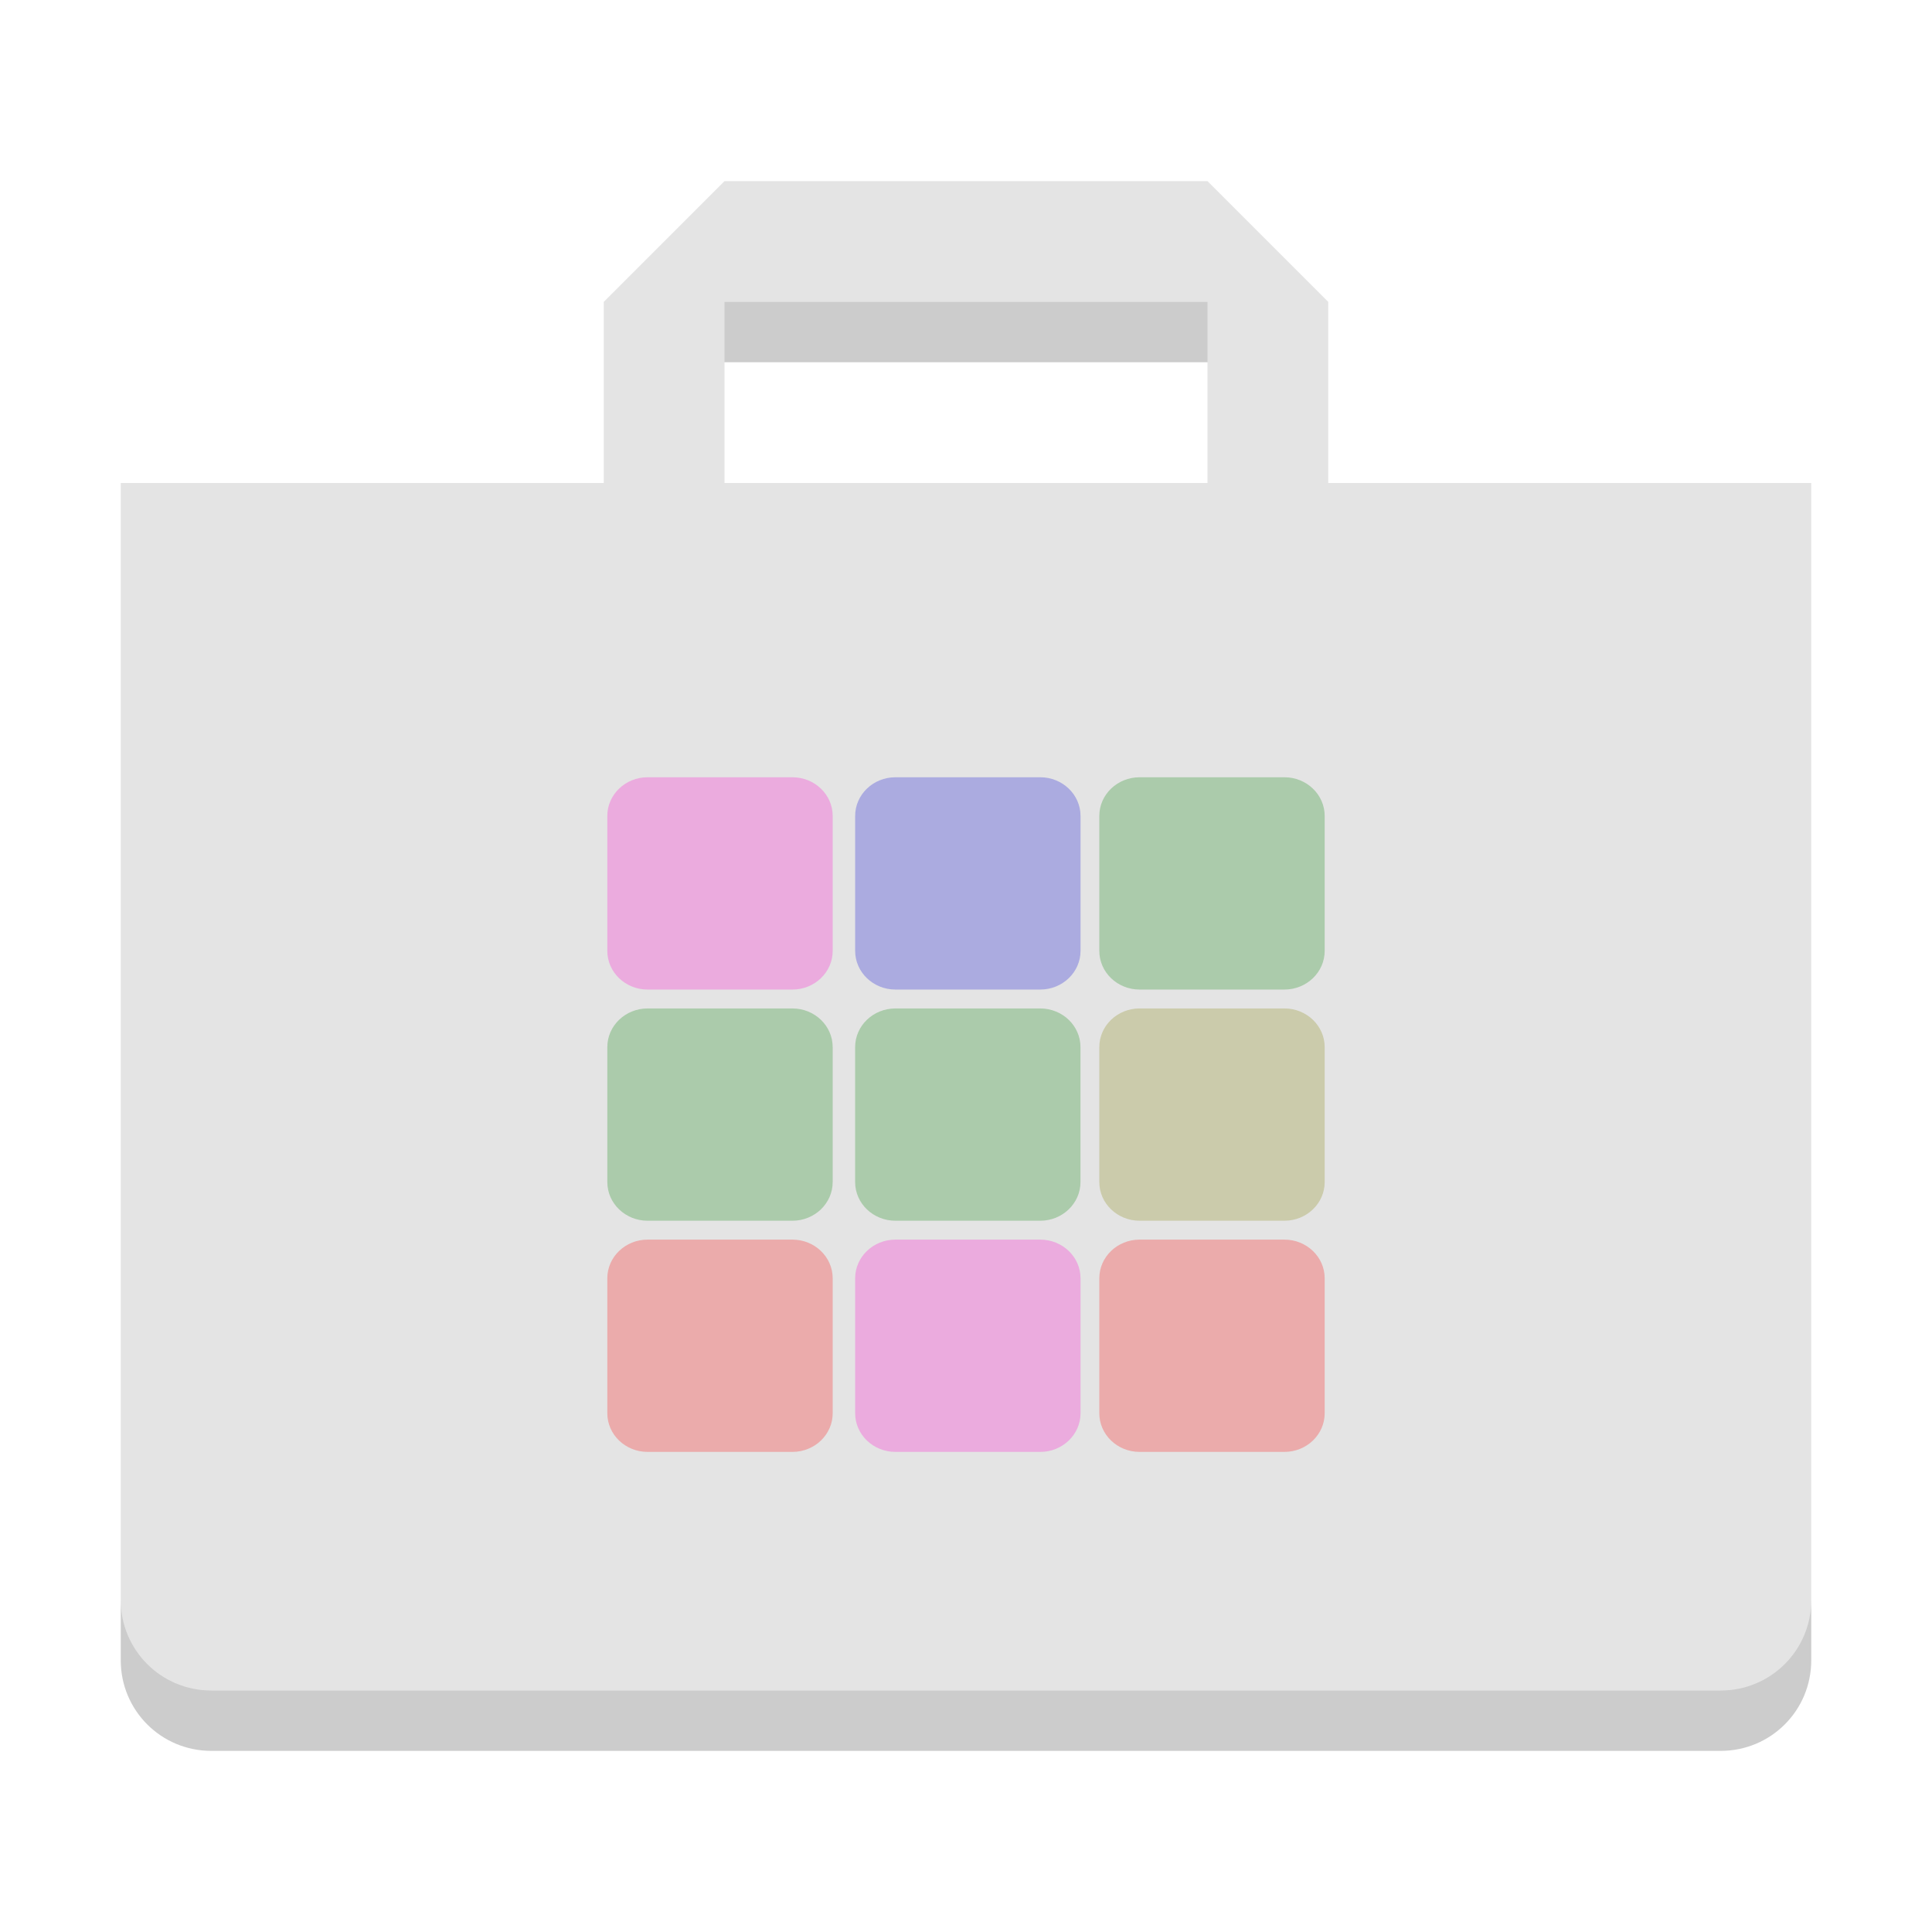
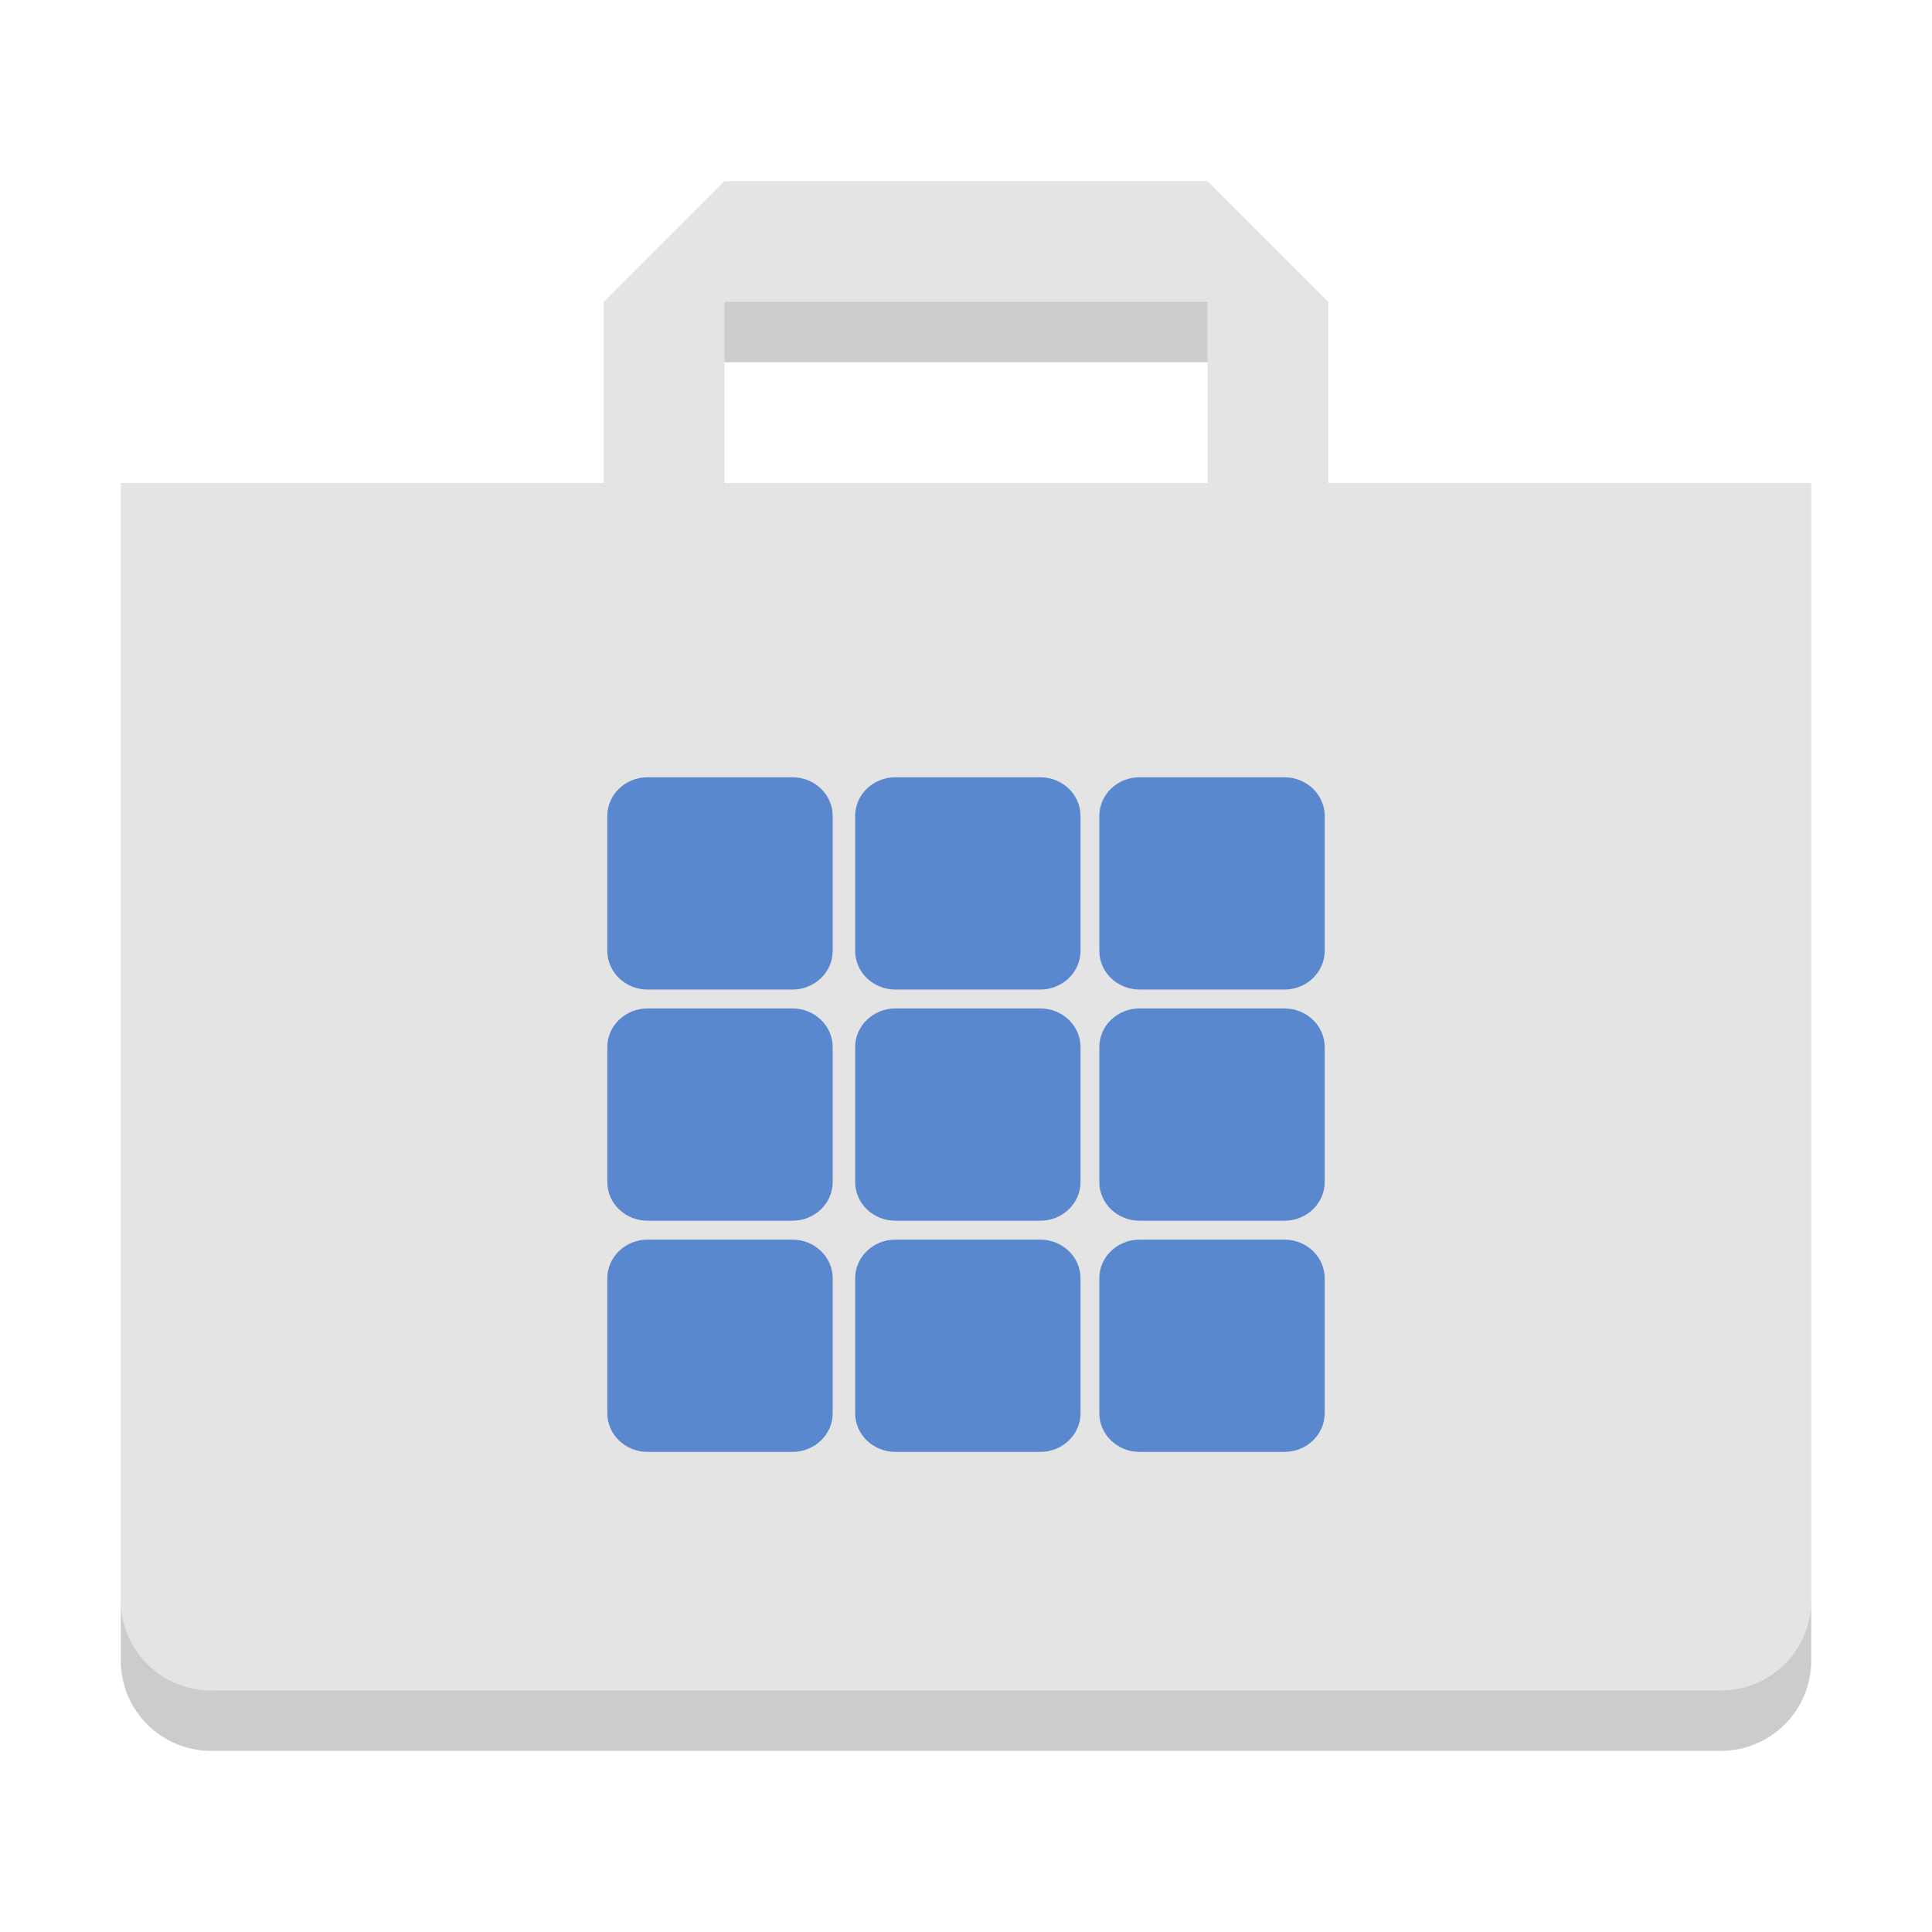
<svg xmlns="http://www.w3.org/2000/svg" width="32" height="32" version="1" id="svg16">
  <defs id="defs20">
    <style id="style1348">
      .cls-1 {
        fill: none;
      }

      .cls-2 {
        fill: #1d1d1d;
      }
    </style>
  </defs>
  <path fill="#e4e4e4" d="m12 3-2 2v3h-8v18.5c0 0.831 0.669 1.5 1.5 1.5h25c0.831 0 1.5-0.669 1.5-1.5v-18.5h-8v-3l-2-2zm0 2h8v3h-8z" id="path2" />
  <path opacity=".2" d="m12 5v1h8v-1h-8zm-10 21.5v1c0 0.831 0.669 1.5 1.5 1.5h25c0.831 0 1.5-0.669 1.5-1.5v-1c0 0.831-0.669 1.5-1.5 1.5h-25c-0.831 0-1.5-0.669-1.5-1.5z" id="path4" />
  <rect id="Rectangle_2" data-name="Rectangle 2" class="cls-1" width="9.851" height="9.851" x="10.942" y="12.874" style="stroke-width:0.469" />
-   <rect style="opacity:0.25;fill:#0000d4;stroke-width:0.334" id="rect16165" width="3.733" height="3.516" x="14.164" y="12.874" rx="0.667" ry="0.641" />
-   <rect style="opacity:0.25;fill:#ff00cc;stroke-width:0.334" id="rect16165-6-7-5" width="3.733" height="3.516" x="10.059" y="12.874" rx="0.667" ry="0.641" />
-   <rect style="opacity:0.25;fill:#008000;stroke-width:0.334" id="rect16165-6-7-5-2" width="3.733" height="3.516" x="18.208" y="12.874" rx="0.667" ry="0.641" />
-   <g id="g16739-3" transform="matrix(0.7813559,0,0,0.7813559,21.89907,5.505467)" style="fill:#008000">
-     <rect style="opacity:0.25;fill:#008000;stroke-width:0.427" id="rect16165-5" width="4.777" height="4.5" x="-9.9" y="14.331" rx="0.854" ry="0.82" />
-     <rect style="opacity:0.25;fill:#008000;stroke-width:0.427" id="rect16165-6-7-5-6" width="4.777" height="4.5" x="-15.153" y="14.331" rx="0.854" ry="0.82" />
-   </g>
-   <rect style="opacity:0.25;fill:#808000;stroke-width:0.334" id="rect16165-6-7-5-6-9" width="3.733" height="3.516" x="18.208" y="16.703" rx="0.667" ry="0.641" />
-   <rect style="opacity:0.25;fill:#ff00cc;stroke-width:0.334" id="rect16165-5-0" width="3.733" height="3.516" x="14.164" y="20.532" rx="0.667" ry="0.641" />
-   <rect style="opacity:0.25;fill:#ff0000;stroke-width:0.334" id="rect16165-6-7-5-6-6" width="3.733" height="3.516" x="10.059" y="20.532" rx="0.667" ry="0.641" />
-   <rect style="opacity:0.25;fill:#ff0000;stroke-width:0.334" id="rect16165-6-7-5-6-9-2" width="3.733" height="3.516" x="18.208" y="20.532" rx="0.667" ry="0.641" />
+   <rect style="opacity:0.8;fill:#3771c8;stroke-width:0.334" id="rect16165" width="3.733" height="3.516" x="14.164" y="12.874" rx="0.667" ry="0.641" />
+   <rect style="opacity:0.8;fill:#3771c8;stroke-width:0.334" id="rect16165-6-7-5" width="3.733" height="3.516" x="10.059" y="12.874" rx="0.667" ry="0.641" />
+   <rect style="opacity:0.8;fill:#3771c8;stroke-width:0.334" id="rect16165-6-7-5-2" width="3.733" height="3.516" x="18.208" y="12.874" rx="0.667" ry="0.641" />
+   <rect style="opacity:0.8;fill:#3771c8;stroke-width:0.334" id="rect16165-5" width="3.733" height="3.516" x="14.164" y="16.703" rx="0.667" ry="0.641" />
+   <rect style="opacity:0.8;fill:#3771c8;stroke-width:0.334" id="rect16165-6-7-5-6" width="3.733" height="3.516" x="10.059" y="16.703" rx="0.667" ry="0.641" />
+   <rect style="opacity:0.8;fill:#3771c8;stroke-width:0.334" id="rect16165-6-7-5-6-9" width="3.733" height="3.516" x="18.208" y="16.703" rx="0.667" ry="0.641" />
+   <rect style="opacity:0.8;fill:#3771c8;stroke-width:0.334" id="rect16165-5-0" width="3.733" height="3.516" x="14.164" y="20.532" rx="0.667" ry="0.641" />
+   <rect style="opacity:0.8;fill:#3771c8;stroke-width:0.334" id="rect16165-6-7-5-6-6" width="3.733" height="3.516" x="10.059" y="20.532" rx="0.667" ry="0.641" />
+   <rect style="opacity:0.8;fill:#3771c8;stroke-width:0.334" id="rect16165-6-7-5-6-9-2" width="3.733" height="3.516" x="18.208" y="20.532" rx="0.667" ry="0.641" />
</svg>
